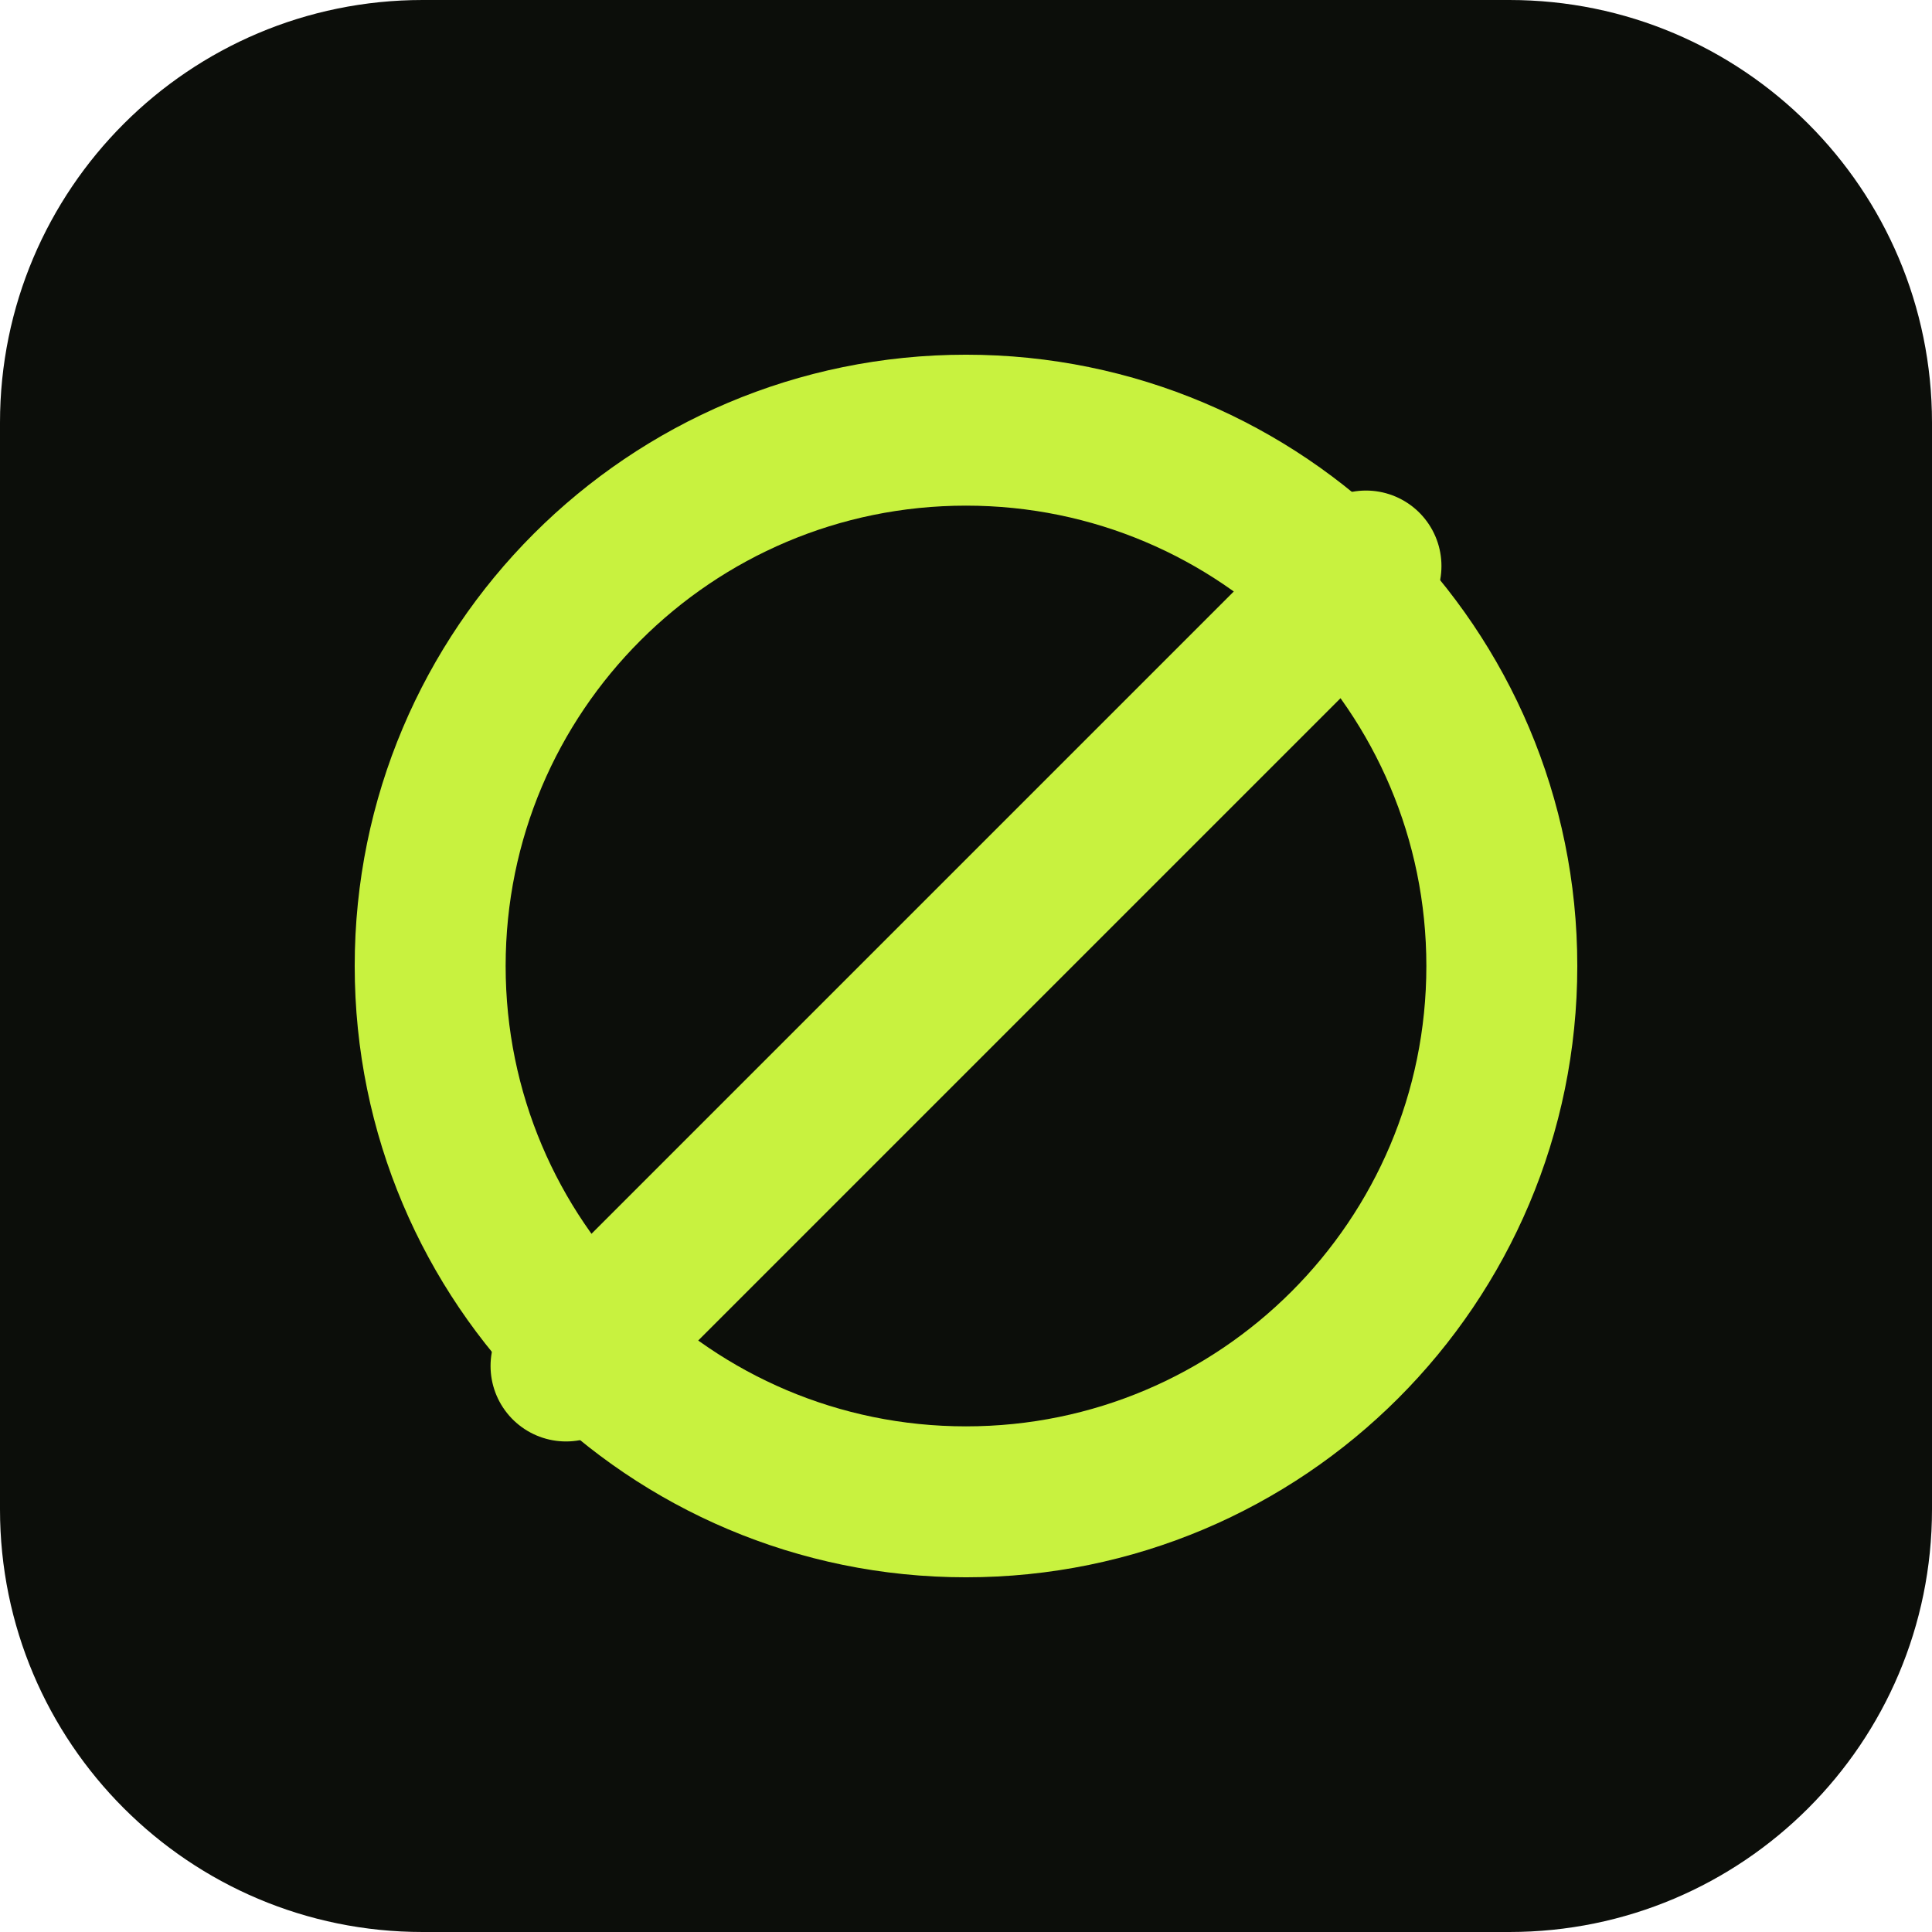
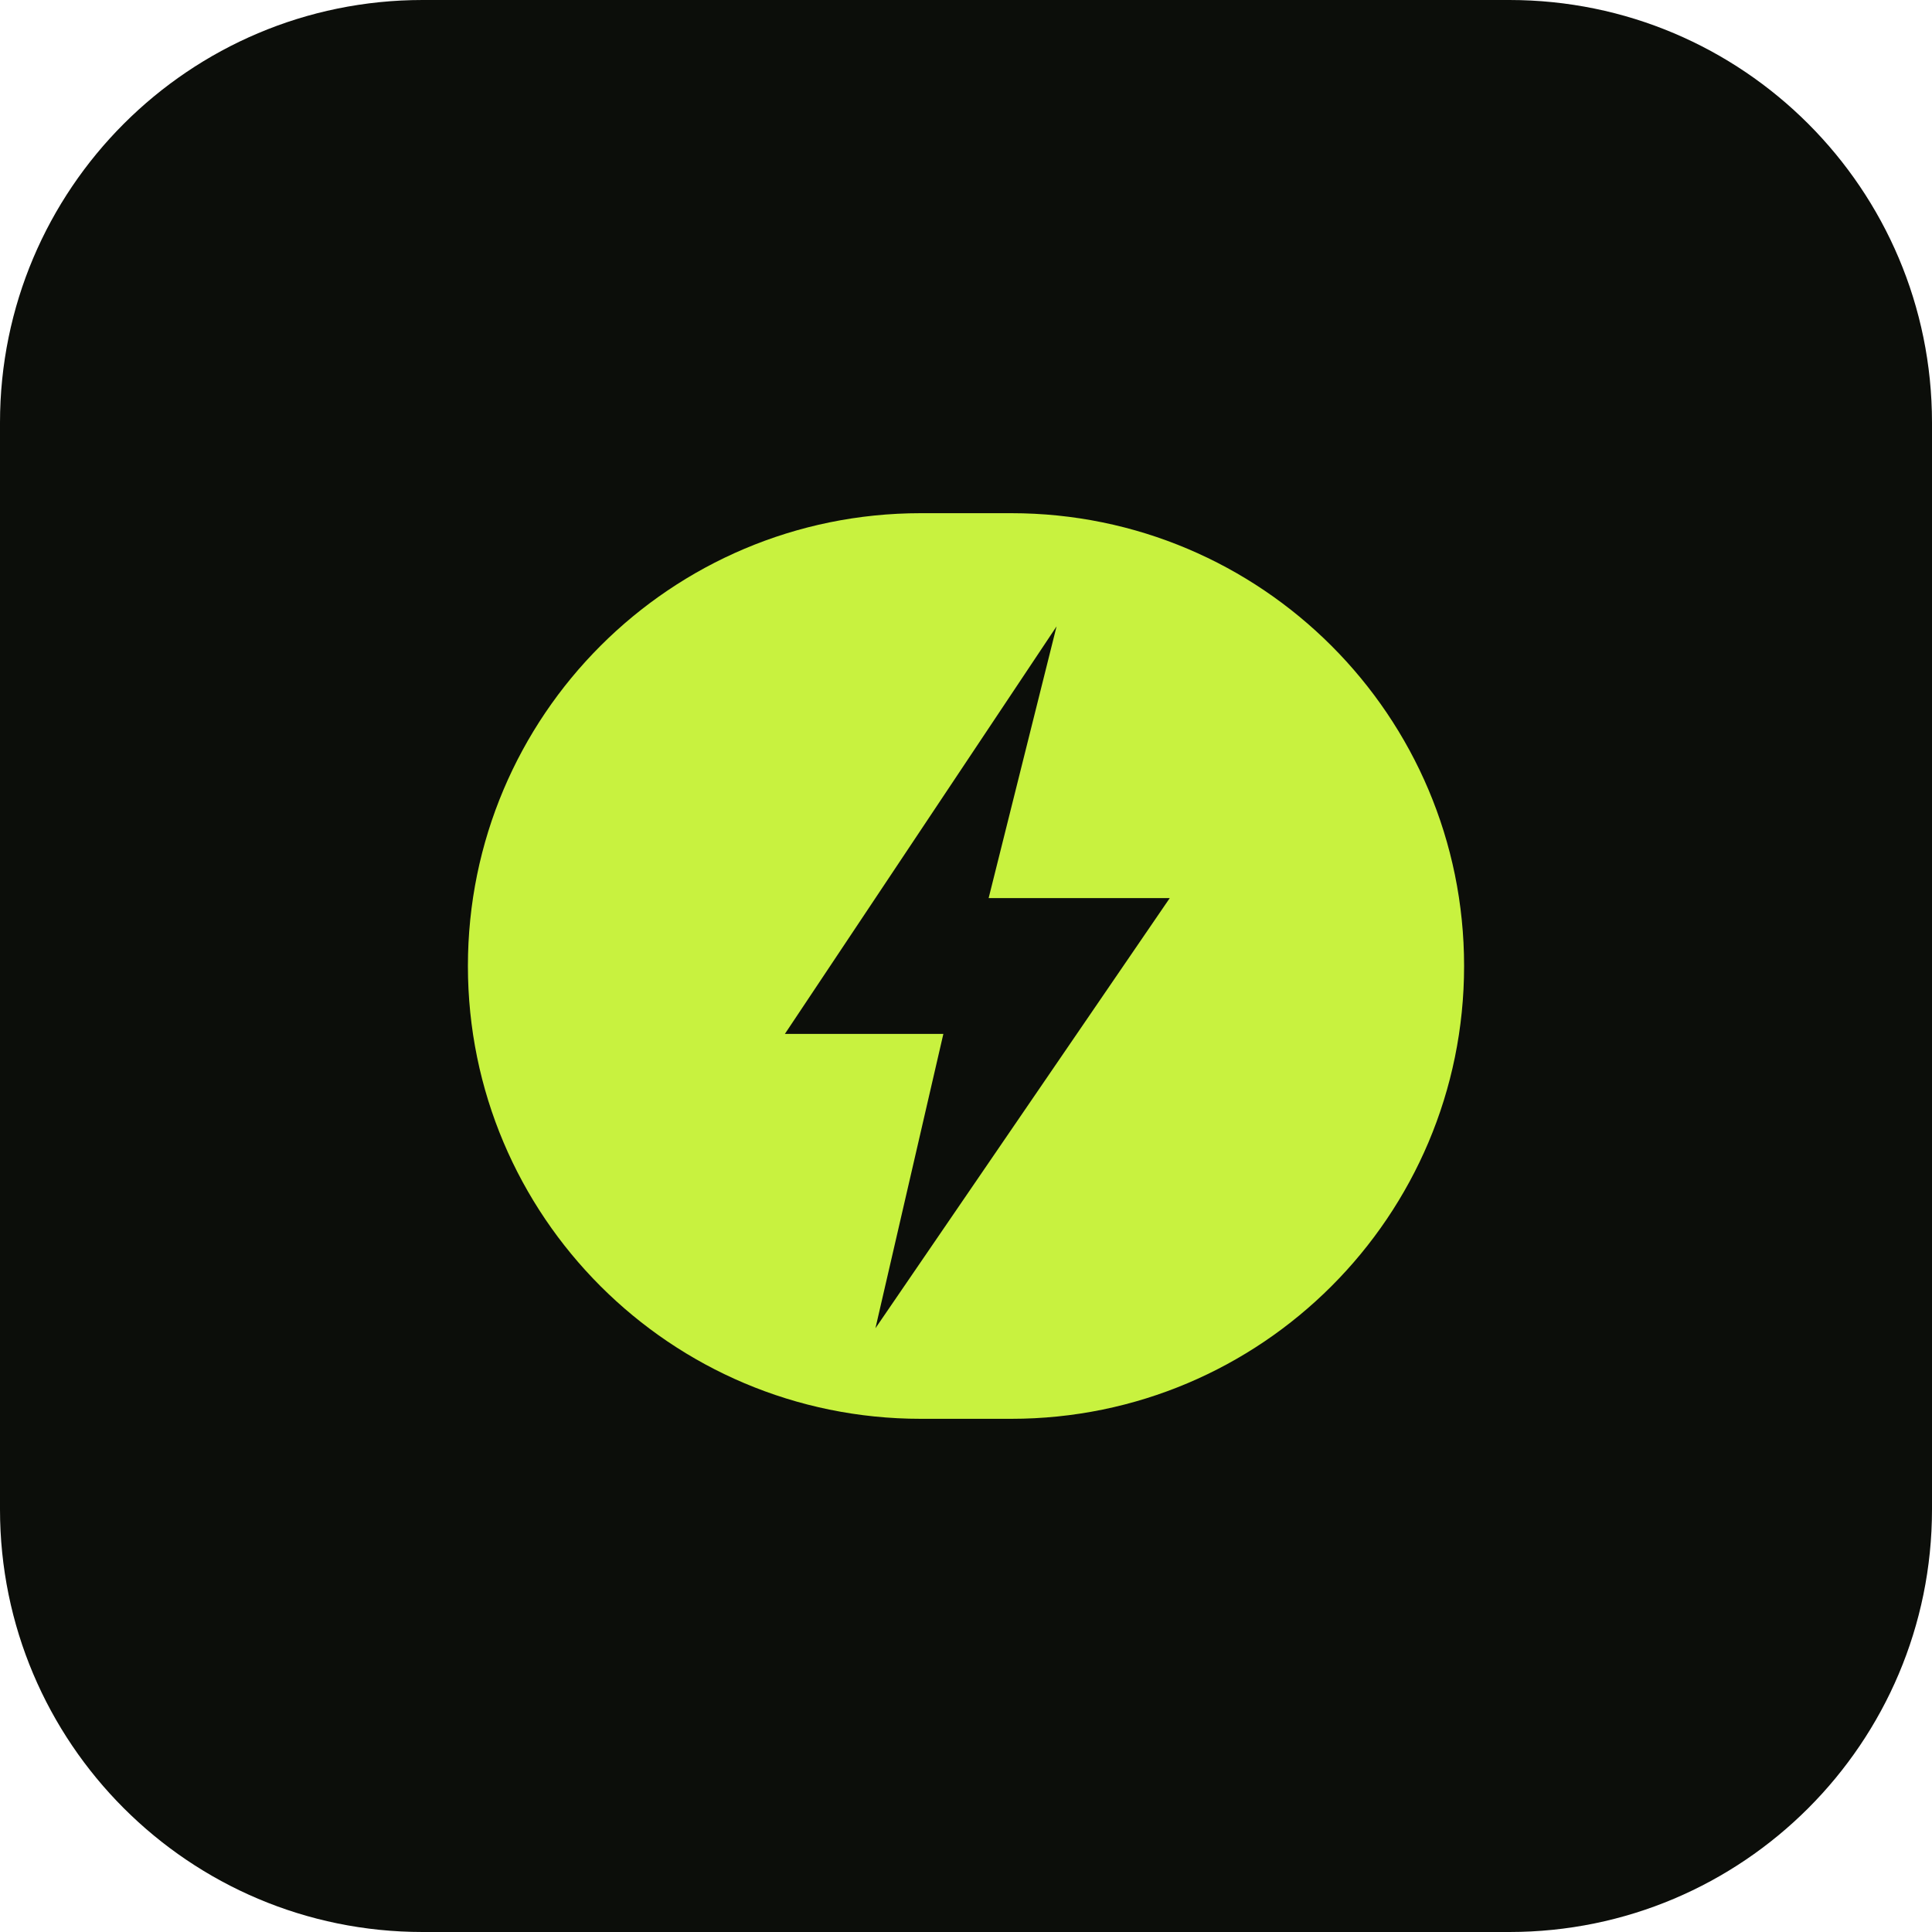
- <svg xmlns="http://www.w3.org/2000/svg" viewBox="0 0 512 512" role="img" aria-label="STRØNG·LOG">
+ <svg xmlns="http://www.w3.org/2000/svg" viewBox="0 0 512 512" role="img" aria-label="STRONG·LOG">
  <rect width="512" height="512" rx="112" fill="#0c0e0a" />
-   <g fill="none" stroke="#c8f23f" stroke-width="40" stroke-linecap="round">
-     <circle cx="256" cy="256" r="142" />
-     <line x1="150" y1="362" x2="362" y2="150" />
+   <g transform="translate(106 106) scale(3)">
+     <rect x="6" y="10" width="88" height="80" rx="40" fill="#c8f23f" />
+     <path d="M58 20 L34 56 L48 56 L42 82 L68 44 L52 44 Z" fill="#0c0e0a" />
  </g>
</svg>
